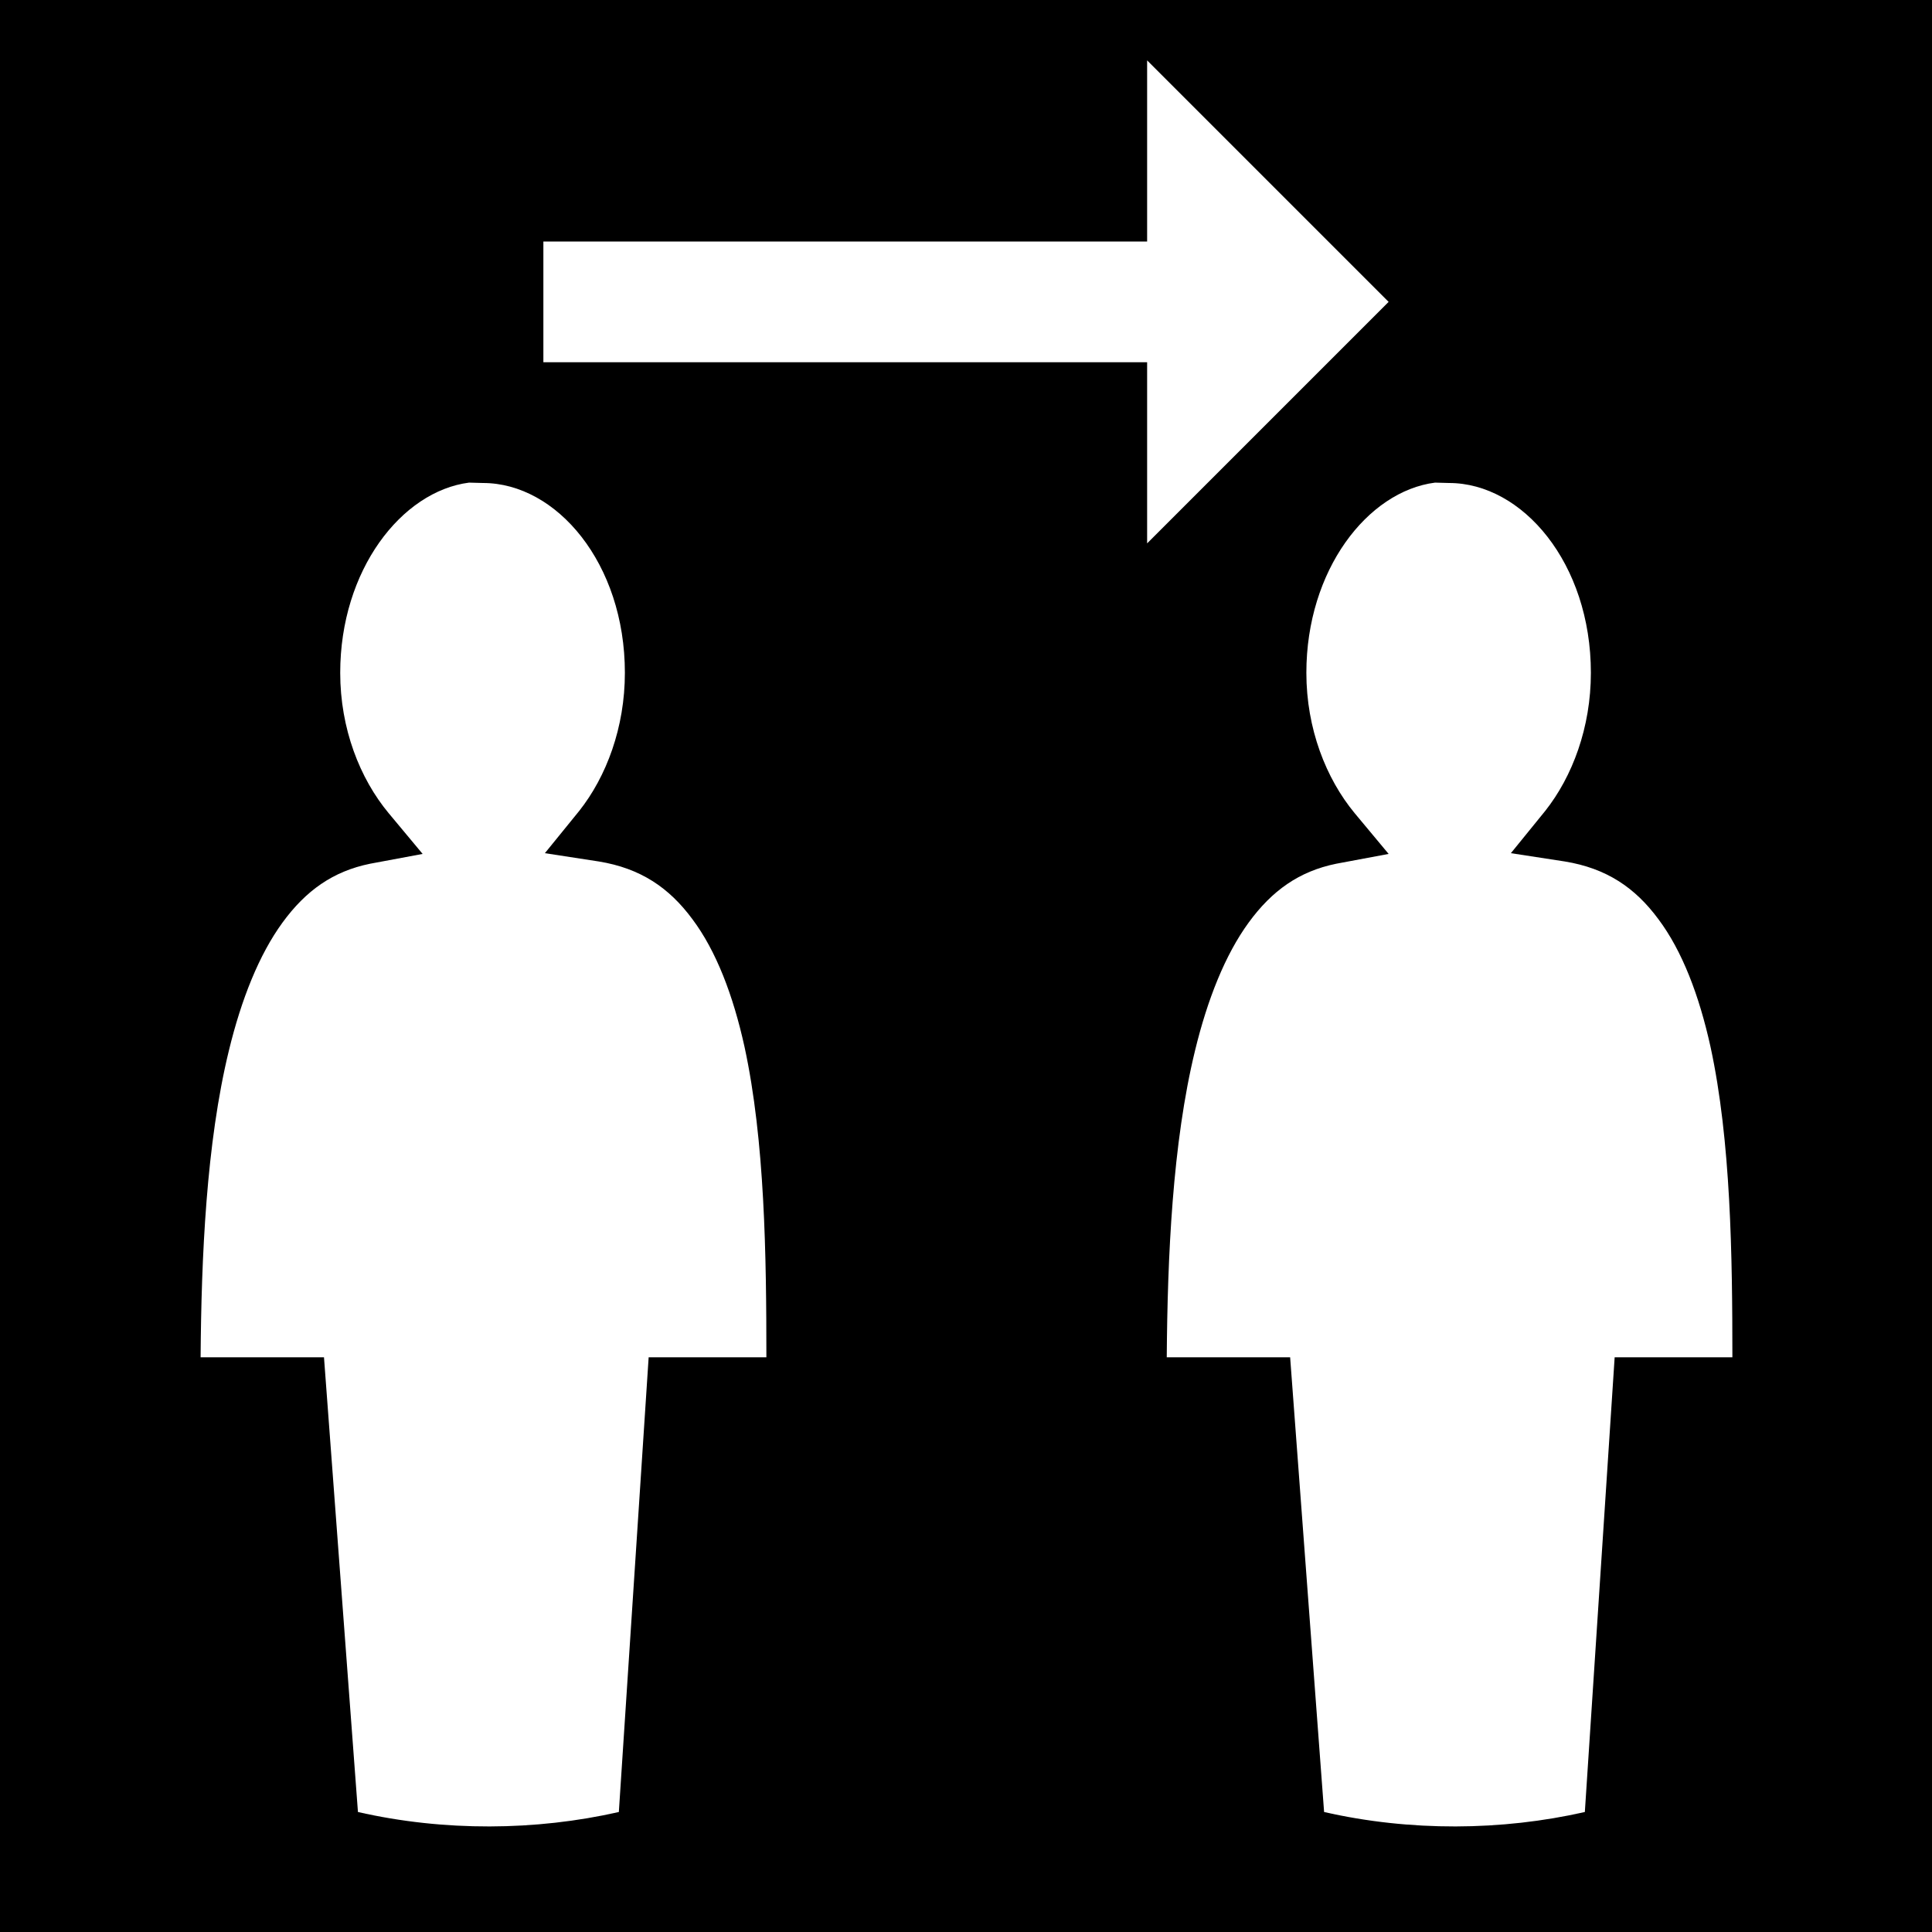
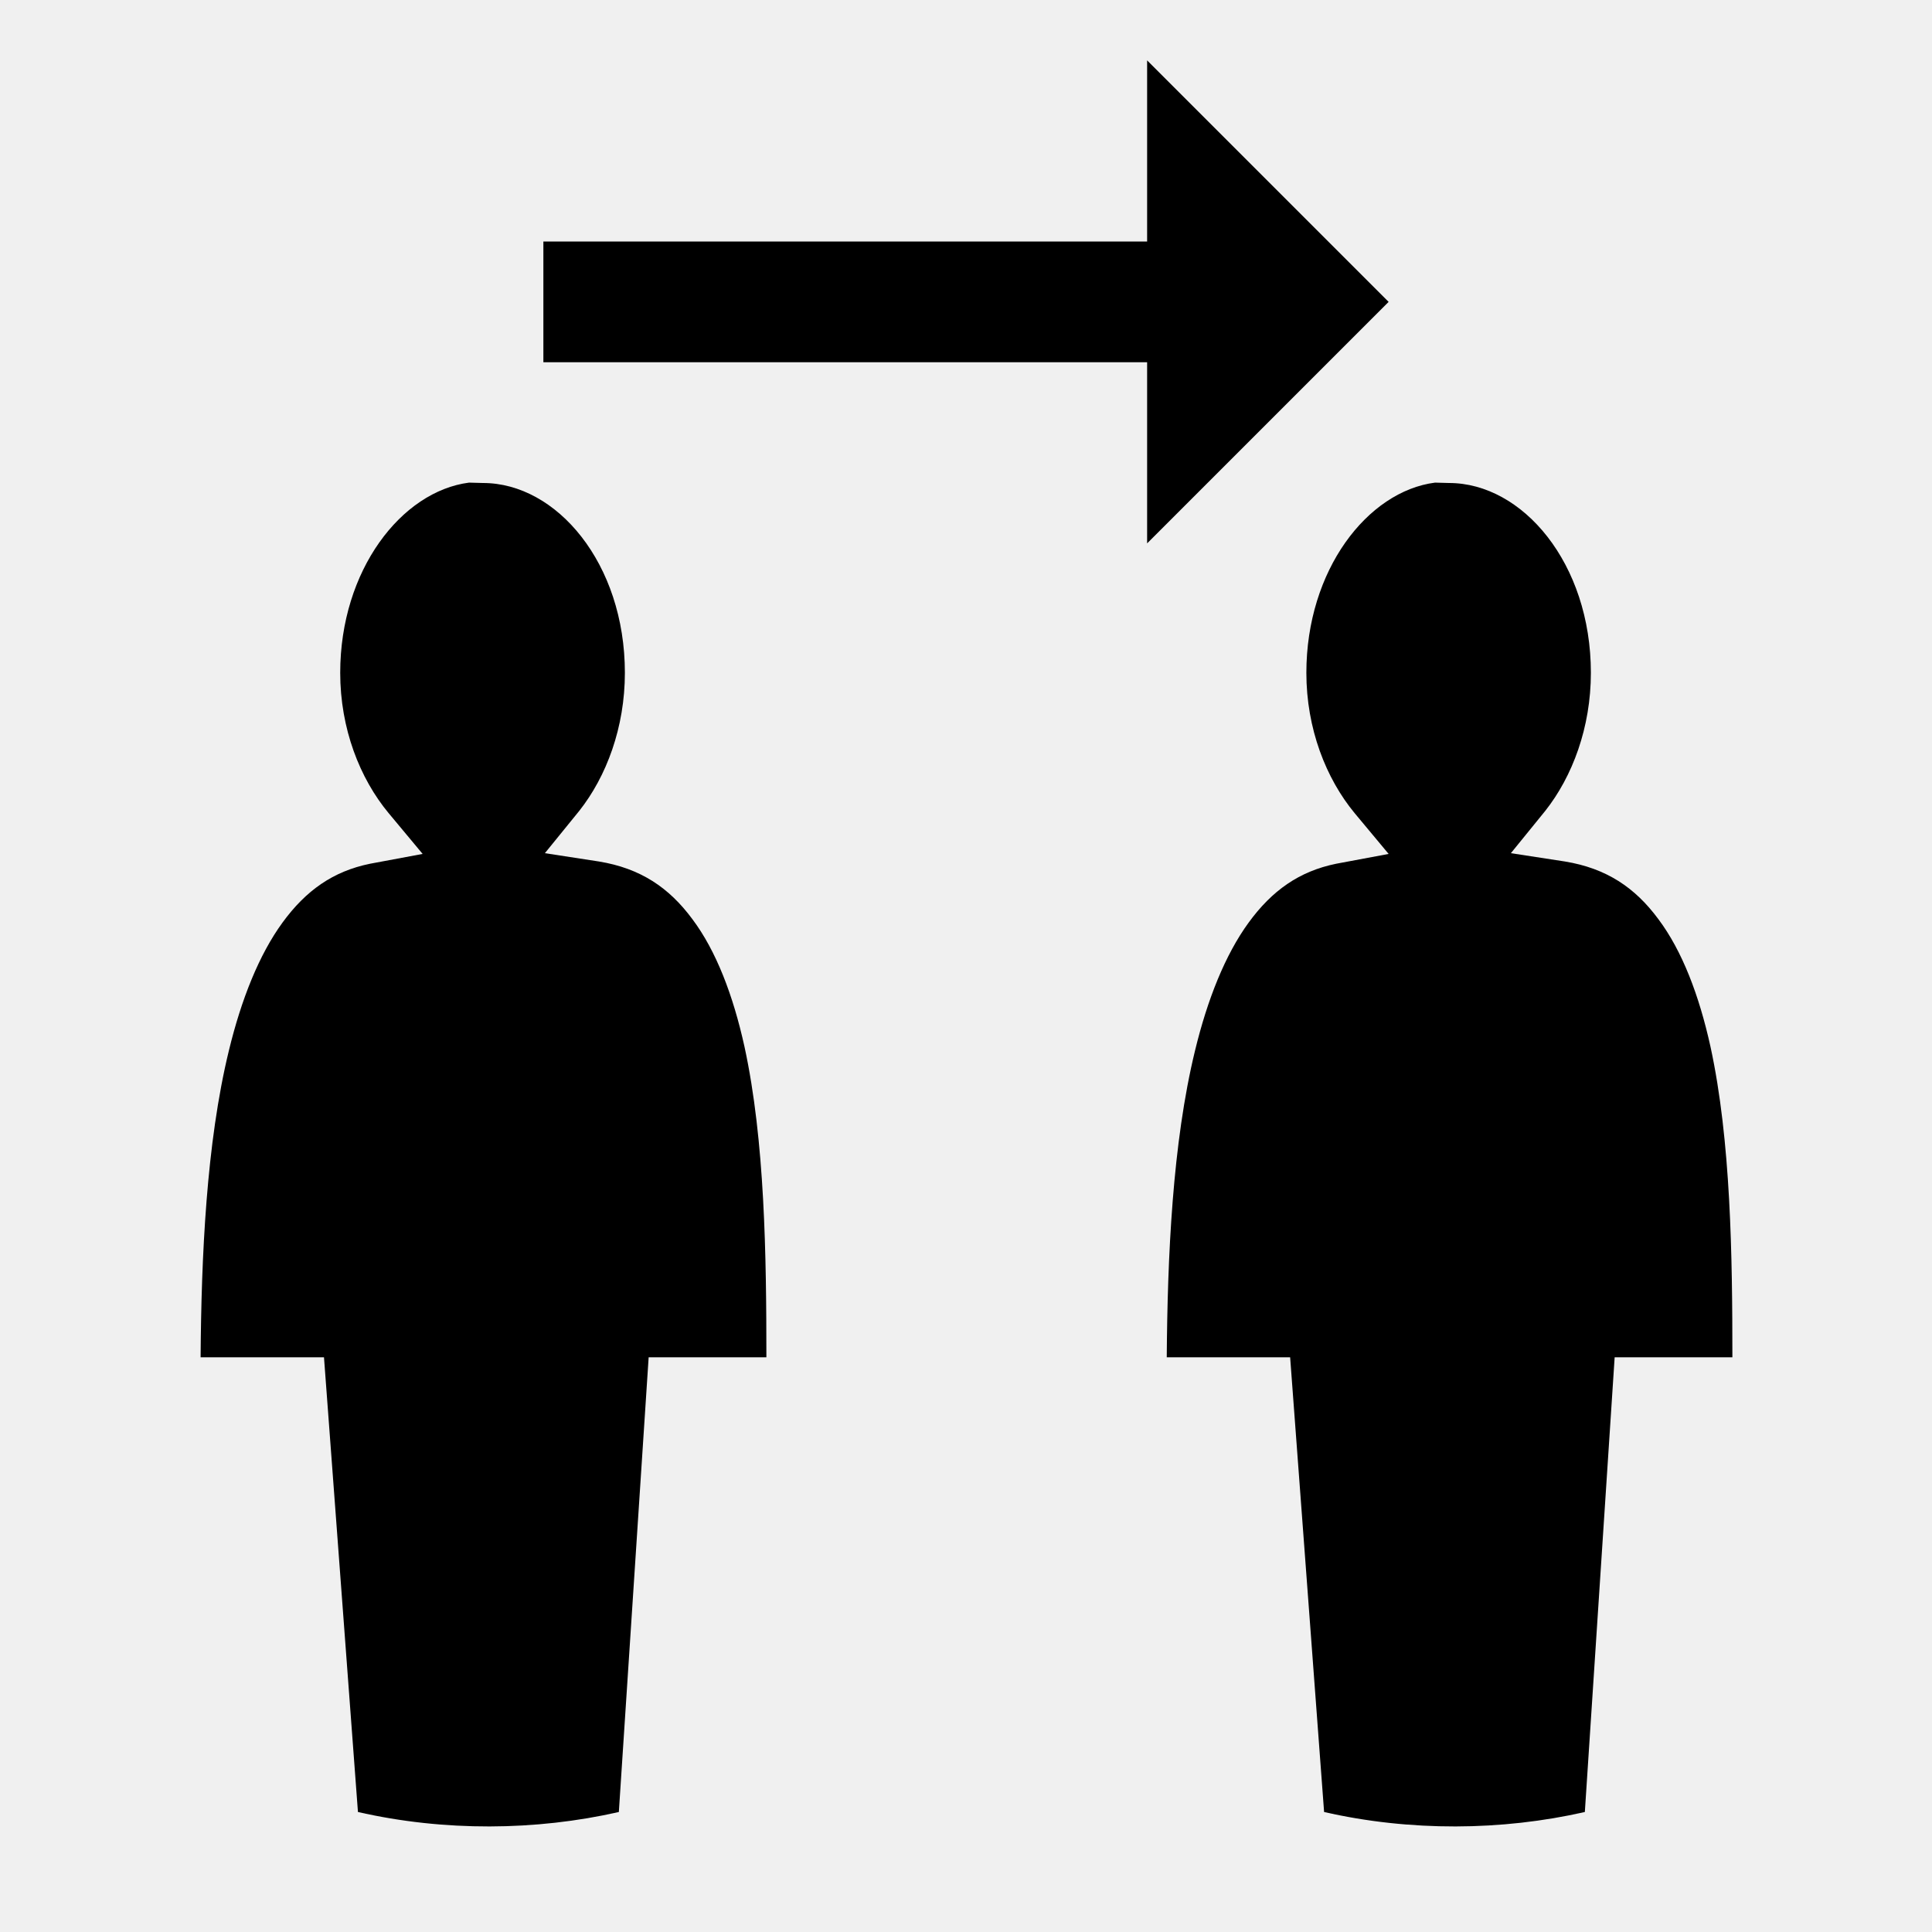
<svg xmlns="http://www.w3.org/2000/svg" viewBox="0 0 512 512" style="height: 512px; width: 512px;">
-   <path d="M0 0h512v512H0z" fill="#000" fill-opacity="1" />
  <g class="" transform="translate(0,0)" style="touch-action: none;">
-     <path d="M304 16v48H144v32h160v48l64-64-64-64zM124.3 127.9c-17.9 2.3-34.14 23.2-34.14 50.4 0 14.8 5.2 28 12.84 37.2l9 10.8-13.94 2.6c-9.8 2-17 7.1-23.2 15.6-6.2 8.5-10.9 20.3-14.2 33.9-6 24.6-7.3 54.7-7.5 81.3h32.7l9 120.5c22.84 5.2 47.14 5 69.14 0l7.9-120.5h31.2c0-26.9-.4-57.4-5.8-82.3-3-13.6-7.5-25.4-13.8-33.8-6.2-8.4-13.8-13.5-24.8-15.3l-14.3-2.2 9.1-11.2c7.2-9.1 12.1-22.1 12.1-36.6 0-29-18.1-50.3-37.6-50.3l-3.7-.1zm256 0c-17.9 2.3-34.1 23.2-34.1 50.4 0 14.8 5.2 28 12.8 37.2l9 10.8-13.9 2.6c-9.8 2-17 7.1-23.2 15.6-6.2 8.5-10.9 20.3-14.2 33.9-6 24.6-7.3 54.7-7.5 81.3h32.7l9 120.5c22.8 5.2 47.1 5 69.1 0l7.9-120.5h31.2c0-26.9-.4-57.4-5.8-82.3-3-13.6-7.5-25.4-13.8-33.8-6.2-8.4-13.8-13.5-24.8-15.3l-14.3-2.2 9.1-11.2c7.2-9.1 12.1-22.1 12.1-36.6 0-29-18.1-50.3-37.6-50.3l-3.7-.1z" fill="#fff" fill-opacity="1" />
+     <path d="M304 16v48H144v32h160v48l64-64-64-64zM124.3 127.9c-17.9 2.3-34.14 23.2-34.14 50.4 0 14.8 5.2 28 12.84 37.2l9 10.8-13.94 2.6c-9.8 2-17 7.1-23.2 15.6-6.2 8.5-10.9 20.3-14.2 33.9-6 24.6-7.3 54.7-7.5 81.3h32.7l9 120.5c22.84 5.2 47.14 5 69.14 0l7.9-120.5h31.2c0-26.9-.4-57.4-5.8-82.3-3-13.6-7.5-25.4-13.8-33.8-6.2-8.4-13.8-13.5-24.8-15.3l-14.3-2.2 9.1-11.2c7.2-9.1 12.1-22.1 12.1-36.6 0-29-18.1-50.3-37.6-50.3l-3.7-.1zm256 0c-17.9 2.3-34.1 23.2-34.1 50.4 0 14.8 5.2 28 12.8 37.2l9 10.8-13.9 2.6c-9.8 2-17 7.1-23.2 15.6-6.2 8.5-10.9 20.3-14.2 33.9-6 24.6-7.3 54.7-7.5 81.3h32.7l9 120.5c22.8 5.2 47.1 5 69.1 0l7.9-120.5h31.2c0-26.9-.4-57.4-5.8-82.3-3-13.6-7.5-25.4-13.8-33.8-6.2-8.4-13.8-13.5-24.8-15.3l-14.3-2.2 9.1-11.2c7.2-9.1 12.1-22.1 12.1-36.6 0-29-18.1-50.3-37.6-50.3l-3.7-.1z" fill="#000" fill-opacity="1" />
  </g>
</svg>
